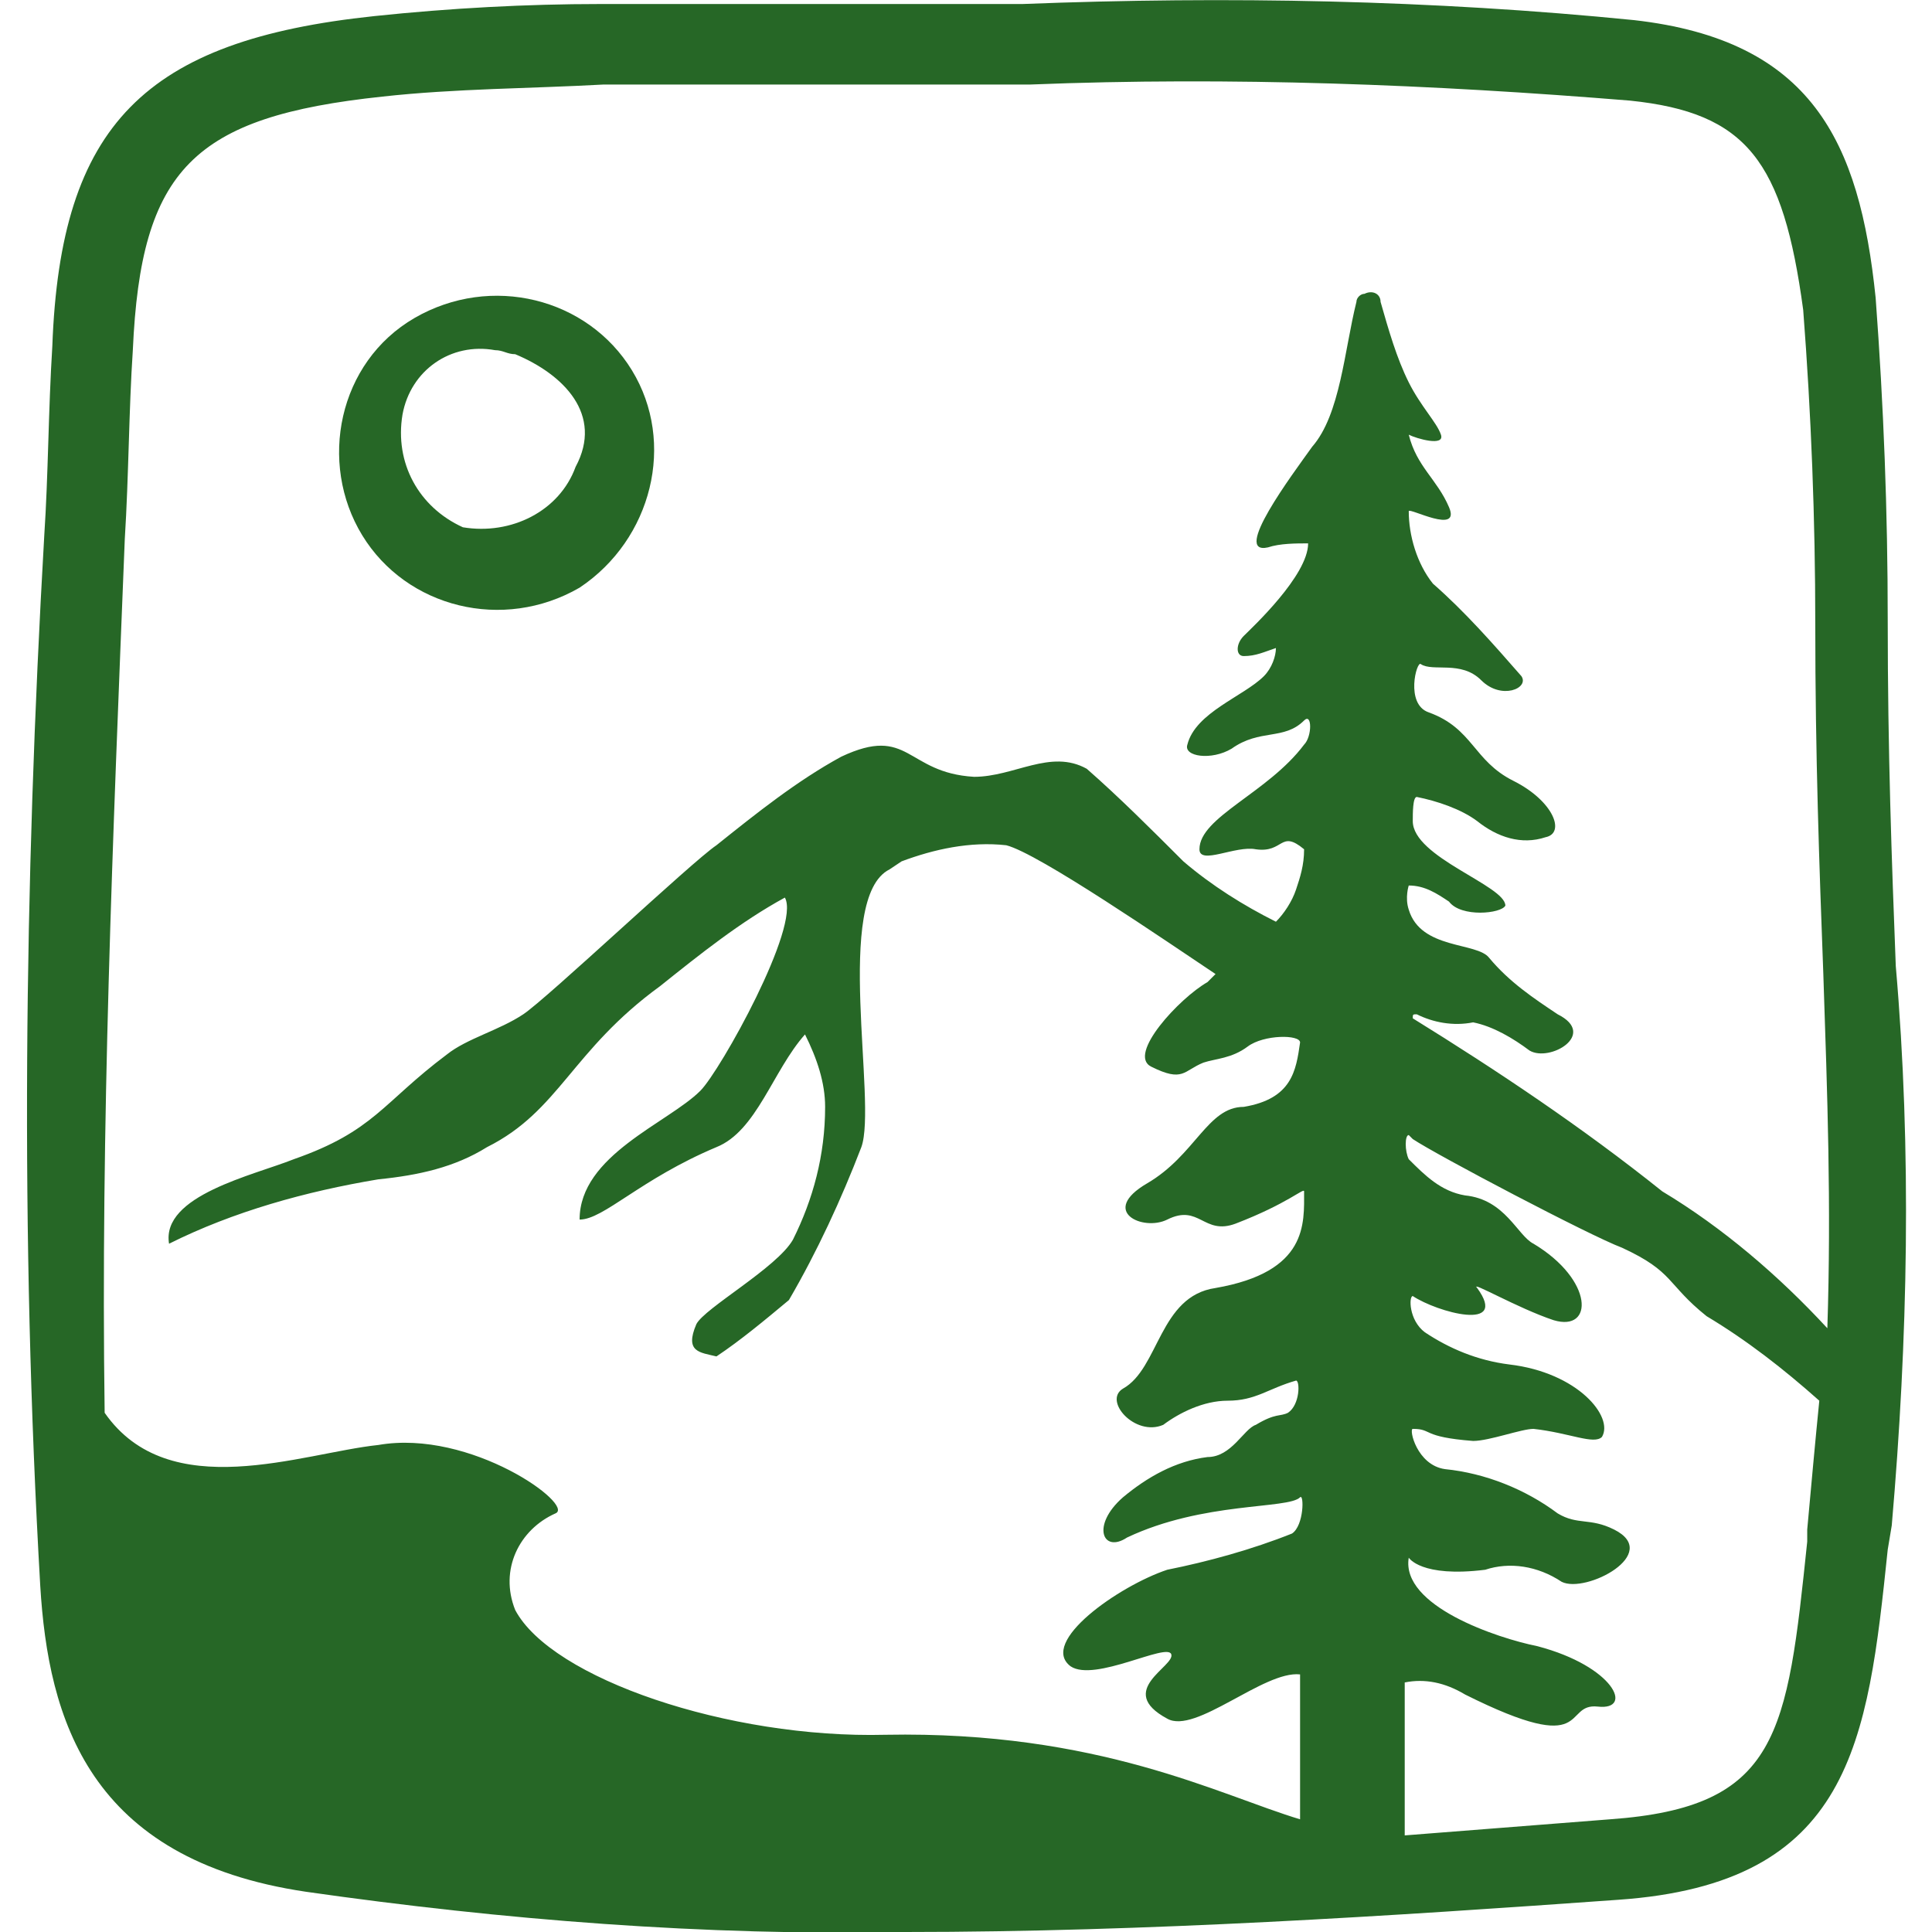
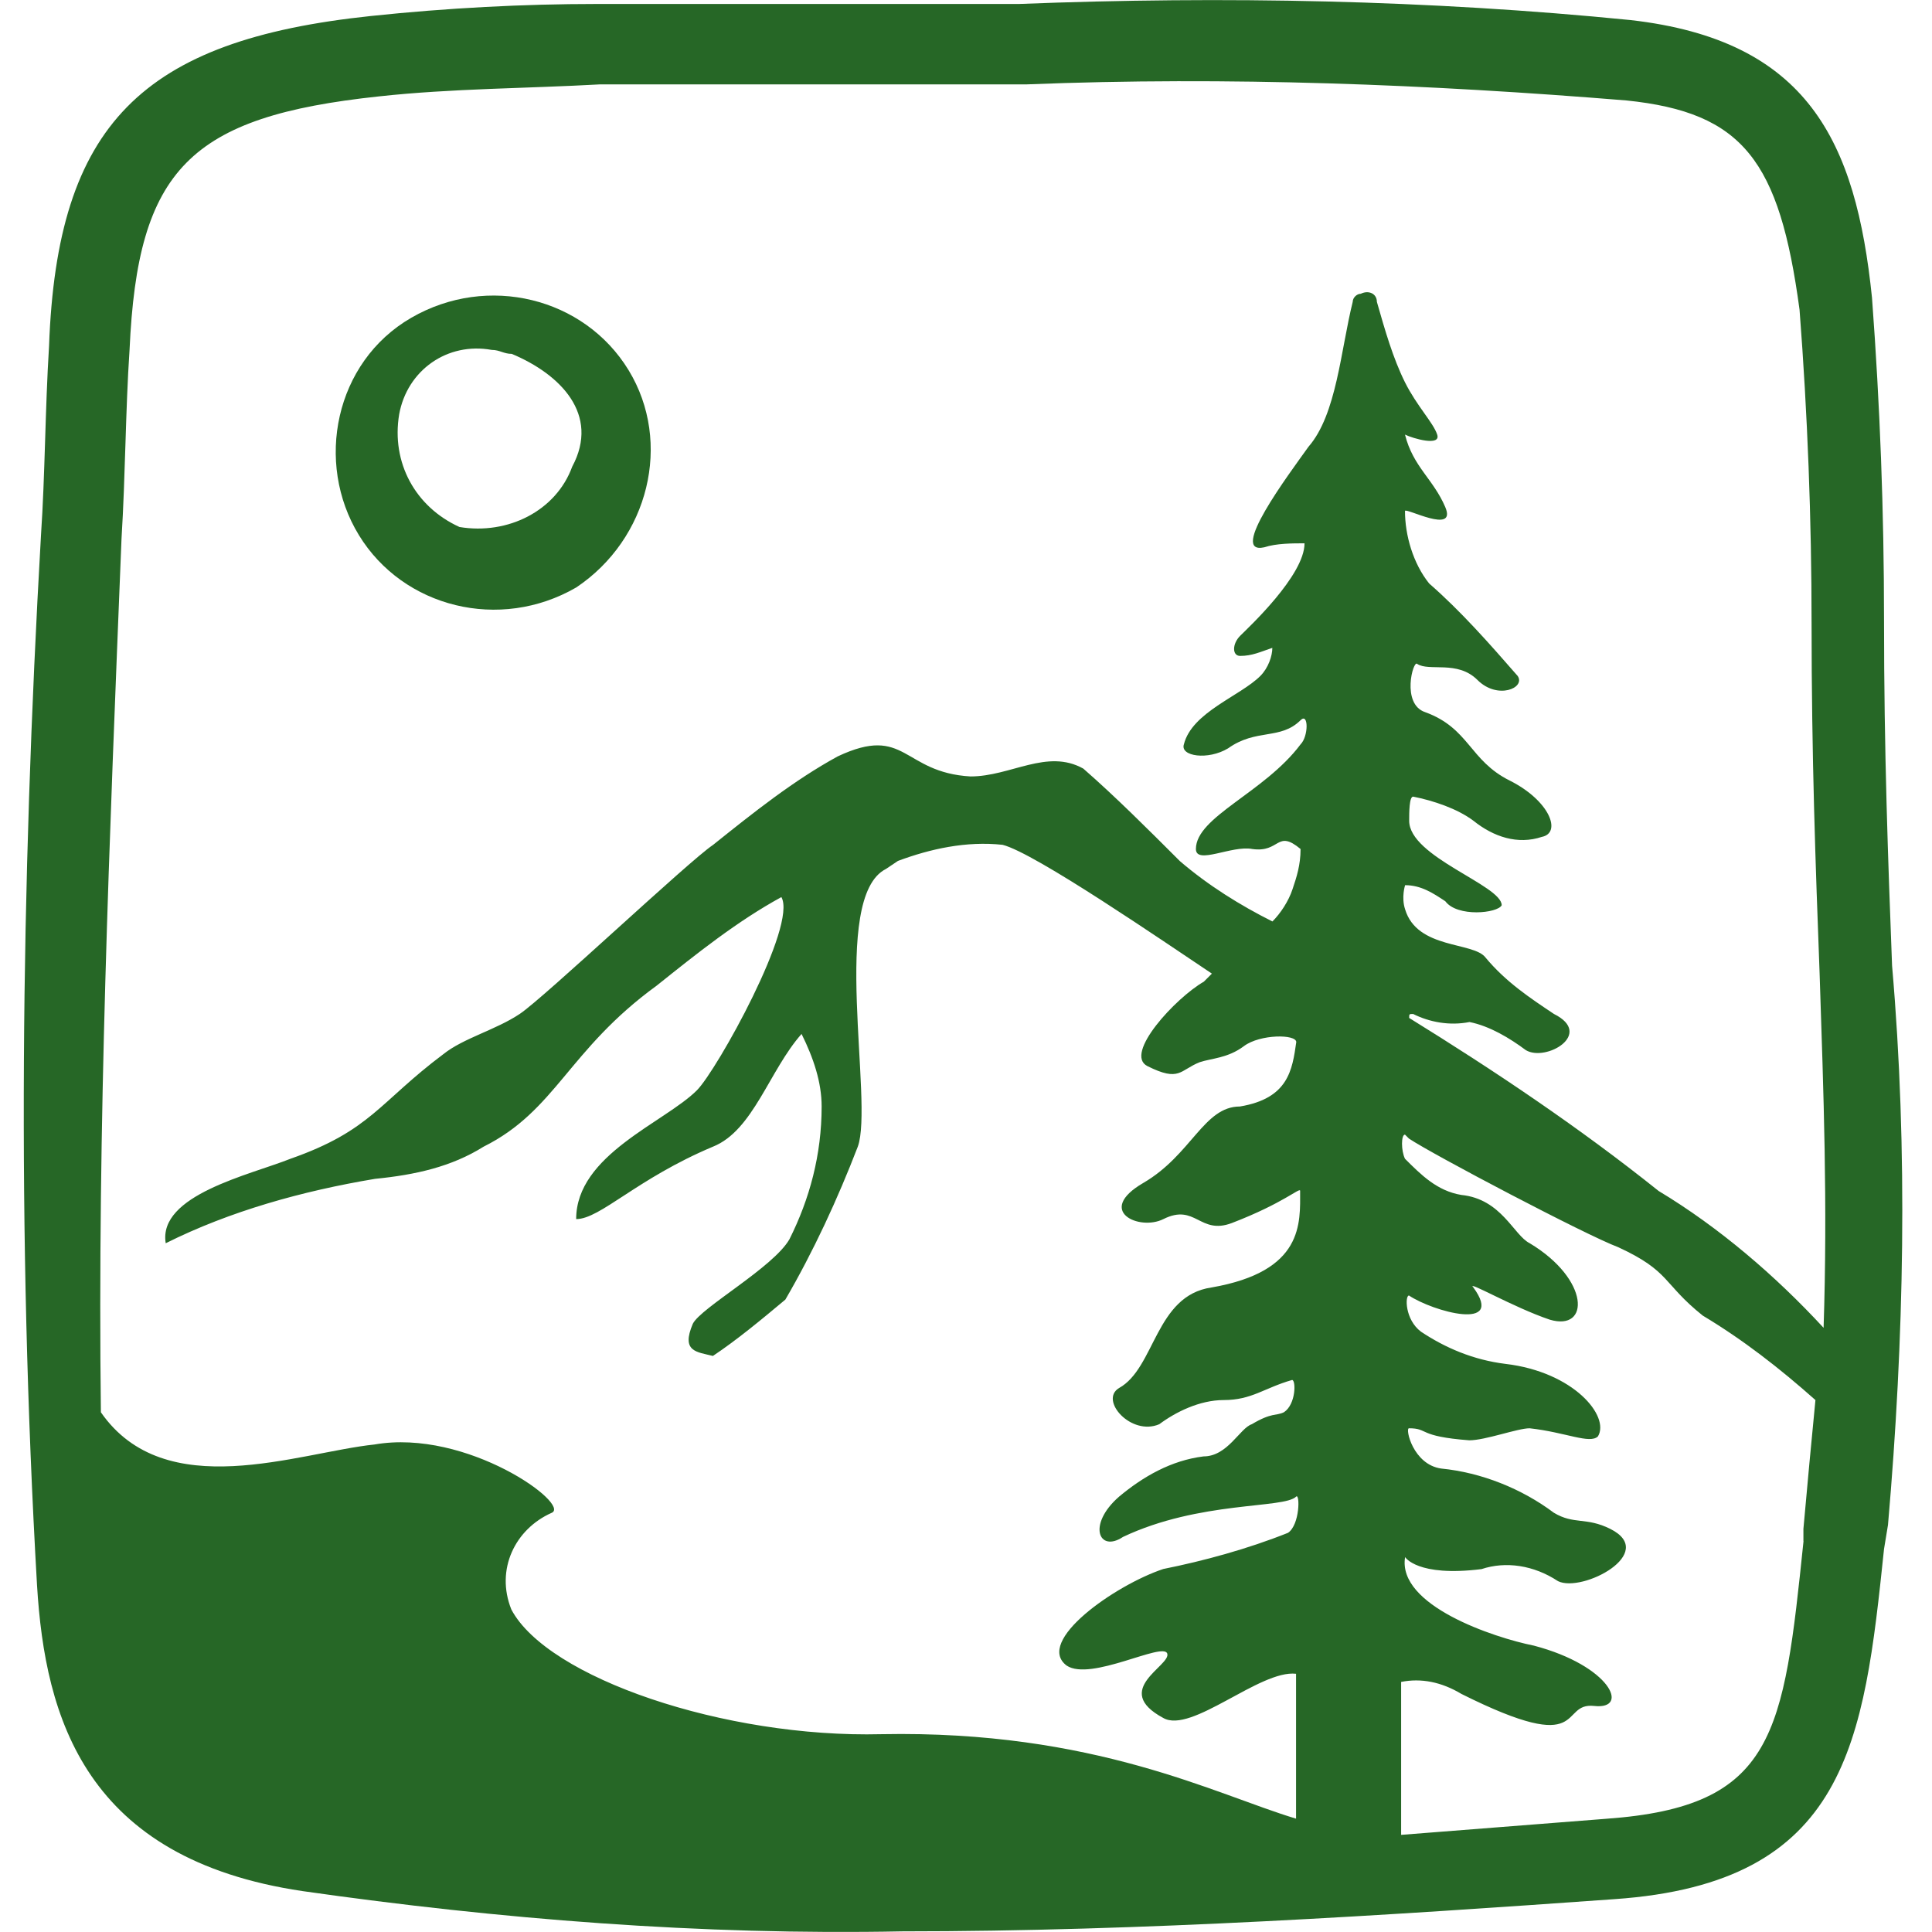
- <svg xmlns="http://www.w3.org/2000/svg" version="1.1" id="Layer_1" x="0px" y="0px" width="48px" height="48px" viewBox="0 0 48 48" style="enable-background:new 0 0 48 48;" xml:space="preserve">
+ <svg xmlns="http://www.w3.org/2000/svg" version="1.1" id="Layer_1" x="0px" y="0px" width="18px" height="18px" viewBox="0 0 18 18" style="enable-background:new 0 0 18 18;" xml:space="preserve">
  <style type="text/css">
	.st0{fill:#266726;}
</style>
-   <path class="st0" d="M15.7,9.2c-1.1-1.8-3.5-2.4-5.4-1.3S7.9,11.5,9,13.3s3.5,2.4,5.4,1.3c0,0,0,0,0,0C16.2,13.4,16.8,11,15.7,9.2z   M14.3,11.6c-0.4,1.1-1.6,1.7-2.8,1.5c-1.1-0.5-1.7-1.6-1.5-2.8c0.2-1.1,1.2-1.8,2.3-1.6c0.2,0,0.3,0.1,0.5,0.1  C14,9.3,15,10.3,14.3,11.6z" />
-   <path class="st0" d="M47.1,24c-0.1-2.6-0.2-5.3-0.2-8.6c0-2.7-0.1-5.3-0.3-8c-0.4-3.9-1.6-6.4-6-6.9c-5-0.5-10.1-0.6-15.2-0.4h-4.5  h-2c-1.4,0-2.7,0-4,0c-1.8,0-3.7,0.1-5.6,0.3C3.6,1,1.5,3.1,1.3,8.6c-0.1,1.6-0.1,3.2-0.2,4.7C0.6,22,0.5,30.7,1,39.4  c0.2,3.3,1.2,6.8,6.6,7.6c4.9,0.7,9.9,1.1,14.9,1c6,0,12.1-0.4,17.7-0.8c5.8-0.4,6.2-3.9,6.7-8.7l0.1-0.6  C47.4,33.3,47.5,28.6,47.1,24z M3.1,13.4c0.1-1.6,0.1-3.2,0.2-4.7c0.2-4.5,1.5-5.8,6.2-6.3c1.8-0.2,3.7-0.2,5.5-0.3  c0.7,0,1.5,0,2.2,0H21h4.6c5-0.2,10,0,14.9,0.4c2.9,0.3,3.8,1.5,4.3,5.2c0.2,2.6,0.3,5.2,0.3,7.8c0,3.3,0.1,6,0.2,8.7  c0.1,3,0.2,5.7,0.1,8.8c-1.2-1.3-2.6-2.5-4.1-3.4c-2-1.6-4.1-3-6.2-4.3c0-0.1,0-0.1,0.1-0.1c0.4,0.2,0.9,0.3,1.4,0.2  c0.5,0.1,1,0.4,1.4,0.7c0.5,0.3,1.7-0.4,0.7-0.9c-0.6-0.4-1.2-0.8-1.7-1.4c-0.3-0.4-1.7-0.2-2-1.2c-0.1-0.3,0-0.6,0-0.6  c0.4,0,0.7,0.2,1,0.4c0.3,0.4,1.3,0.3,1.4,0.1c0-0.5-2.3-1.2-2.3-2.1c0-0.2,0-0.6,0.1-0.6c0.5,0.1,1.1,0.3,1.5,0.6  c0.5,0.4,1.1,0.6,1.7,0.4c0.5-0.1,0.2-0.9-0.8-1.4s-1-1.3-2.1-1.7c-0.6-0.2-0.3-1.3-0.2-1.2c0.3,0.2,1-0.1,1.5,0.4s1.2,0.2,1-0.1  c-0.7-0.8-1.4-1.6-2.2-2.3c-0.4-0.5-0.6-1.2-0.6-1.8c0-0.1,1.3,0.6,1-0.1c-0.3-0.7-0.8-1-1-1.8c0.2,0.1,0.9,0.3,0.8,0  c-0.1-0.3-0.5-0.7-0.8-1.3c-0.3-0.6-0.5-1.3-0.7-2c0-0.2-0.2-0.3-0.4-0.2c-0.1,0-0.2,0.1-0.2,0.2c-0.3,1.2-0.4,2.8-1.1,3.6  c-0.5,0.7-2,2.7-1.1,2.5c0.3-0.1,0.7-0.1,1-0.1c0,0.8-1.4,2.1-1.6,2.3c-0.2,0.2-0.2,0.5,0,0.5c0.3,0,0.5-0.1,0.8-0.2  c0,0.2-0.1,0.5-0.3,0.7c-0.5,0.5-1.7,0.9-1.9,1.7c-0.1,0.3,0.6,0.4,1.1,0.1c0.7-0.5,1.3-0.2,1.8-0.7c0.2-0.2,0.2,0.4,0,0.6  c-0.9,1.2-2.6,1.8-2.6,2.6c0,0.4,0.9-0.1,1.4,0c0.7,0.1,0.6-0.5,1.2,0c0,0.4-0.1,0.7-0.2,1c-0.1,0.3-0.3,0.6-0.5,0.8  c-0.8-0.4-1.6-0.9-2.3-1.5c-0.8-0.8-1.6-1.6-2.4-2.3c-0.9-0.5-1.8,0.2-2.8,0.2c-1.7-0.1-1.6-1.3-3.3-0.5c-1.1,0.6-2.1,1.4-3.1,2.2  c-0.6,0.4-4.2,3.8-4.8,4.2c-0.6,0.4-1.4,0.6-1.9,1c-1.6,1.2-1.8,1.9-3.8,2.6c-1,0.4-3.3,0.9-3.1,2.1c1.6-0.8,3.4-1.3,5.2-1.6  c1-0.1,1.9-0.3,2.7-0.8c1.8-0.9,2.1-2.4,4.3-4c1-0.8,2-1.6,3.1-2.2c0.4,0.7-1.6,4.3-2.1,4.8c-0.8,0.8-3,1.6-3,3.2  c0.6,0,1.5-1,3.4-1.8c1-0.4,1.4-1.9,2.2-2.8c0.3,0.6,0.5,1.2,0.5,1.8c0,1.2-0.3,2.3-0.8,3.3c-0.4,0.7-2.2,1.7-2.4,2.1  c-0.3,0.7,0.1,0.7,0.5,0.8c0.6-0.4,1.2-0.9,1.8-1.4c0.7-1.2,1.3-2.5,1.8-3.8c0.4-1.1-0.7-6.2,0.7-6.9l0.3-0.2  c0.8-0.3,1.7-0.5,2.6-0.4c0.8,0.2,4,2.4,5.2,3.2l-0.2,0.2c-0.7,0.4-2,1.8-1.4,2.1c0.8,0.4,0.8,0.1,1.3-0.1c0.3-0.1,0.7-0.1,1.1-0.4  s1.3-0.3,1.3-0.1c-0.1,0.7-0.2,1.4-1.4,1.6c-0.9,0-1.2,1.2-2.4,1.9c-1.2,0.7-0.1,1.2,0.5,0.9c0.8-0.4,0.9,0.4,1.7,0.1  c1.3-0.5,1.7-0.9,1.7-0.8c0,0.8,0.1,2-2.2,2.4c-1.4,0.2-1.4,2-2.3,2.5c-0.5,0.3,0.3,1.2,1,0.9c0.4-0.3,1-0.6,1.6-0.6  c0.7,0,1-0.3,1.7-0.5c0.1,0,0.1,0.6-0.2,0.8c-0.2,0.1-0.3,0-0.8,0.3c-0.3,0.1-0.6,0.8-1.2,0.8c-0.8,0.1-1.5,0.5-2.1,1  c-0.8,0.7-0.5,1.4,0.1,1c1.9-0.9,4-0.7,4.3-1c0.1-0.1,0.1,0.7-0.2,0.9c-1,0.4-2.1,0.7-3.1,0.9c-1.2,0.4-3.2,1.8-2.4,2.4  c0.6,0.4,2.4-0.6,2.5-0.3s-1.4,0.9-0.1,1.6c0.7,0.4,2.4-1.2,3.3-1.1v3.6c-2-0.6-5-2.2-10.3-2.1c-3.9,0.1-8.3-1.4-9.2-3.1  c-0.4-1,0.1-2,1-2.4c0.5-0.2-2.1-2.1-4.4-1.7c-1.9,0.2-5.2,1.5-6.8-0.8C2.5,28,2.8,20.9,3.1,13.4z M44.9,38.3  c-0.5,4.8-0.7,6.6-4.9,6.9l-5.1,0.4v-3.8c0.5-0.1,1,0,1.5,0.3c3.2,1.6,2.4,0.2,3.3,0.3c0.9,0.1,0.4-1-1.5-1.5c-1-0.2-3.4-1-3.2-2.2  c0,0,0.3,0.5,1.9,0.3c0.6-0.2,1.3-0.1,1.9,0.3c0.6,0.3,2.5-0.7,1.3-1.3c-0.6-0.3-0.9-0.1-1.4-0.4c-0.8-0.6-1.8-1-2.8-1.1  c-0.7-0.1-0.9-1-0.8-1c0.5,0,0.2,0.2,1.5,0.3c0.4,0,1.2-0.3,1.5-0.3c0.9,0.1,1.5,0.4,1.7,0.2c0.3-0.5-0.6-1.6-2.3-1.8  c-0.8-0.1-1.5-0.4-2.1-0.8c-0.4-0.3-0.4-0.9-0.3-0.9c0.6,0.4,2.4,0.9,1.6-0.2c-0.2-0.2,1,0.5,1.9,0.8c1,0.3,1-1-0.5-1.9  c-0.4-0.2-0.7-1.1-1.7-1.2c-0.6-0.1-1-0.5-1.4-0.9c-0.1-0.2-0.1-0.6,0-0.6c0,0,0,0,0.1,0.1c0.6,0.4,4.4,2.4,5.2,2.7  c1.3,0.6,1.1,0.9,2.1,1.7c1,0.6,1.9,1.3,2.8,2.1c-0.1,1-0.2,2.1-0.3,3.2L44.9,38.3z" />
+   <g>
+     <path class="st0" d="M5.856,3.448c-0.412-0.675-1.312-0.9-2.025-0.487   c-0.712,0.412-0.9,1.35-0.487,2.025s1.312,0.9,2.025,0.487l0,0   C6.043,5.022,6.268,4.123,5.856,3.448z M5.331,4.348C5.181,4.76,4.731,4.985,4.281,4.91   c-0.412-0.187-0.637-0.6-0.562-1.05c0.075-0.412,0.45-0.675,0.862-0.6   c0.075,0,0.112,0.037,0.187,0.037C5.218,3.485,5.593,3.86,5.331,4.348z" />
+     <path class="st0" d="M17.628,8.997c-0.037-0.975-0.075-1.987-0.075-3.224   c0-1.012-0.037-1.987-0.112-2.999c-0.15-1.462-0.6-2.399-2.249-2.587   c-1.875-0.187-3.787-0.225-5.699-0.15H7.805H7.055c-0.525,0-1.012,0-1.5,0   c-0.675,0-1.387,0.037-2.099,0.112C1.319,0.374,0.532,1.161,0.457,3.223   C0.42,3.823,0.42,4.423,0.382,4.985c-0.187,3.262-0.225,6.523-0.037,9.785   c0.075,1.237,0.45,2.549,2.474,2.849c1.837,0.262,3.712,0.412,5.586,0.375   c2.249,0,4.536-0.15,6.636-0.3c2.174-0.15,2.324-1.462,2.512-3.262l0.037-0.225   C17.74,12.483,17.778,10.721,17.628,8.997z M1.132,5.022c0.037-0.6,0.037-1.2,0.075-1.762   c0.075-1.687,0.562-2.174,2.324-2.362C4.206,0.824,4.918,0.824,5.593,0.786c0.262,0,0.562,0,0.825,0   h1.425h1.725c1.875-0.075,3.749,0,5.586,0.15c1.087,0.112,1.425,0.562,1.612,1.95   c0.075,0.975,0.112,1.95,0.112,2.924c0,1.237,0.037,2.249,0.075,3.262   c0.037,1.125,0.075,2.137,0.037,3.299c-0.45-0.487-0.975-0.937-1.537-1.275   c-0.75-0.6-1.537-1.125-2.324-1.612c0-0.037,0-0.037,0.037-0.037   c0.15,0.075,0.337,0.112,0.525,0.075c0.187,0.037,0.375,0.15,0.525,0.262   c0.187,0.112,0.637-0.15,0.262-0.337c-0.225-0.15-0.45-0.3-0.637-0.525   c-0.112-0.15-0.637-0.075-0.75-0.45c-0.037-0.112,0-0.225,0-0.225   c0.15,0,0.262,0.075,0.375,0.15c0.112,0.15,0.487,0.112,0.525,0.037   c0-0.187-0.862-0.45-0.862-0.787c0-0.075,0-0.225,0.037-0.225c0.187,0.037,0.412,0.112,0.562,0.225   c0.187,0.15,0.412,0.225,0.637,0.15c0.187-0.037,0.075-0.337-0.3-0.525   c-0.375-0.187-0.375-0.487-0.787-0.637c-0.225-0.075-0.112-0.487-0.075-0.45   c0.112,0.075,0.375-0.037,0.562,0.15c0.187,0.187,0.45,0.075,0.375-0.037   c-0.262-0.3-0.525-0.6-0.825-0.862c-0.15-0.187-0.225-0.45-0.225-0.675   c0-0.037,0.487,0.225,0.375-0.037c-0.112-0.262-0.3-0.375-0.375-0.675   c0.075,0.037,0.337,0.112,0.3,0c-0.037-0.112-0.187-0.262-0.3-0.487   c-0.112-0.225-0.187-0.487-0.262-0.75c0-0.075-0.075-0.112-0.15-0.075   c-0.037,0-0.075,0.037-0.075,0.075c-0.112,0.45-0.15,1.05-0.412,1.35   c-0.187,0.262-0.75,1.012-0.412,0.937c0.112-0.037,0.262-0.037,0.375-0.037   c0,0.3-0.525,0.787-0.6,0.862s-0.075,0.187,0,0.187c0.112,0,0.187-0.037,0.3-0.075   c0,0.075-0.037,0.187-0.112,0.262c-0.187,0.187-0.637,0.337-0.712,0.637   c-0.037,0.112,0.225,0.15,0.412,0.037c0.262-0.187,0.487-0.075,0.675-0.262   c0.075-0.075,0.075,0.15,0,0.225c-0.337,0.45-0.975,0.675-0.975,0.975   c0,0.15,0.337-0.037,0.525,0c0.262,0.037,0.225-0.187,0.45,0c0,0.15-0.037,0.262-0.075,0.375   c-0.037,0.112-0.112,0.225-0.187,0.3c-0.3-0.15-0.6-0.337-0.862-0.562   c-0.3-0.3-0.6-0.6-0.9-0.862C9.755,6.972,9.417,7.234,9.042,7.234   C8.405,7.197,8.443,6.747,7.805,7.047c-0.412,0.225-0.787,0.525-1.162,0.825   C6.418,8.022,5.068,9.296,4.843,9.446C4.619,9.596,4.319,9.671,4.131,9.821   c-0.6,0.45-0.675,0.712-1.425,0.975c-0.375,0.15-1.237,0.337-1.162,0.787   c0.6-0.3,1.275-0.487,1.95-0.6c0.375-0.037,0.712-0.112,1.012-0.3   c0.675-0.337,0.787-0.9,1.612-1.5c0.375-0.3,0.75-0.6,1.162-0.825   c0.15,0.262-0.6,1.612-0.787,1.8c-0.3,0.3-1.125,0.6-1.125,1.2   c0.225,0,0.562-0.375,1.275-0.675c0.375-0.15,0.525-0.712,0.825-1.05   C7.58,9.859,7.655,10.084,7.655,10.309c0,0.45-0.112,0.862-0.3,1.237   c-0.15,0.262-0.825,0.637-0.9,0.787c-0.112,0.262,0.037,0.262,0.187,0.3   c0.225-0.15,0.45-0.337,0.675-0.525c0.262-0.45,0.487-0.937,0.675-1.425   c0.15-0.412-0.262-2.324,0.262-2.587l0.112-0.075c0.3-0.112,0.637-0.187,0.975-0.15   c0.3,0.075,1.5,0.9,1.95,1.2l-0.075,0.075c-0.262,0.15-0.75,0.675-0.525,0.787   c0.3,0.15,0.3,0.037,0.487-0.037c0.112-0.037,0.262-0.037,0.412-0.15   c0.15-0.112,0.487-0.112,0.487-0.037c-0.037,0.262-0.075,0.525-0.525,0.6   c-0.337,0-0.45,0.45-0.9,0.712c-0.45,0.262-0.037,0.45,0.187,0.337   c0.3-0.15,0.337,0.15,0.637,0.037c0.487-0.187,0.637-0.337,0.637-0.3   c0,0.3,0.037,0.75-0.825,0.9c-0.525,0.075-0.525,0.75-0.862,0.937   c-0.187,0.112,0.112,0.45,0.375,0.337c0.15-0.112,0.375-0.225,0.6-0.225   c0.262,0,0.375-0.112,0.637-0.187c0.037,0,0.037,0.225-0.075,0.3   c-0.075,0.037-0.112,0-0.3,0.112c-0.112,0.037-0.225,0.3-0.45,0.3   c-0.3,0.037-0.562,0.187-0.787,0.375c-0.3,0.262-0.187,0.525,0.037,0.375   c0.712-0.337,1.5-0.262,1.612-0.375c0.037-0.037,0.037,0.262-0.075,0.337   c-0.375,0.15-0.787,0.262-1.162,0.337c-0.45,0.15-1.2,0.675-0.9,0.9   c0.225,0.15,0.9-0.225,0.937-0.112s-0.525,0.337-0.037,0.6   c0.262,0.15,0.9-0.45,1.237-0.412v1.35c-0.75-0.225-1.875-0.825-3.862-0.787   c-1.462,0.037-3.112-0.525-3.449-1.162c-0.15-0.375,0.037-0.75,0.375-0.9   c0.187-0.075-0.787-0.787-1.65-0.637c-0.712,0.075-1.95,0.562-2.549-0.3   C0.907,10.496,1.019,7.834,1.132,5.022z M16.803,14.358c-0.187,1.8-0.262,2.474-1.837,2.587   l-1.912,0.15v-1.425c0.187-0.037,0.375,0,0.562,0.112c1.2,0.6,0.9,0.075,1.237,0.112   c0.337,0.037,0.15-0.375-0.562-0.562c-0.375-0.075-1.275-0.375-1.2-0.825   c0,0,0.112,0.187,0.712,0.112c0.225-0.075,0.487-0.037,0.712,0.112   c0.225,0.112,0.937-0.262,0.487-0.487c-0.225-0.112-0.337-0.037-0.525-0.15   c-0.3-0.225-0.675-0.375-1.05-0.412c-0.262-0.037-0.337-0.375-0.3-0.375   c0.187,0,0.075,0.075,0.562,0.112c0.15,0,0.45-0.112,0.562-0.112   c0.337,0.037,0.562,0.15,0.637,0.075c0.112-0.187-0.225-0.6-0.862-0.675   c-0.3-0.037-0.562-0.15-0.787-0.3c-0.15-0.112-0.15-0.337-0.112-0.337   c0.225,0.15,0.9,0.337,0.6-0.075c-0.075-0.075,0.375,0.187,0.712,0.3   c0.375,0.112,0.375-0.375-0.187-0.712c-0.15-0.075-0.262-0.412-0.637-0.45   c-0.225-0.037-0.375-0.187-0.525-0.337c-0.037-0.075-0.037-0.225,0-0.225c0,0,0,0,0.037,0.037   c0.225,0.15,1.65,0.9,1.95,1.012c0.487,0.225,0.412,0.337,0.787,0.637   c0.375,0.225,0.712,0.487,1.05,0.787c-0.037,0.375-0.075,0.787-0.112,1.2V14.358z" />
+   </g>
</svg>
